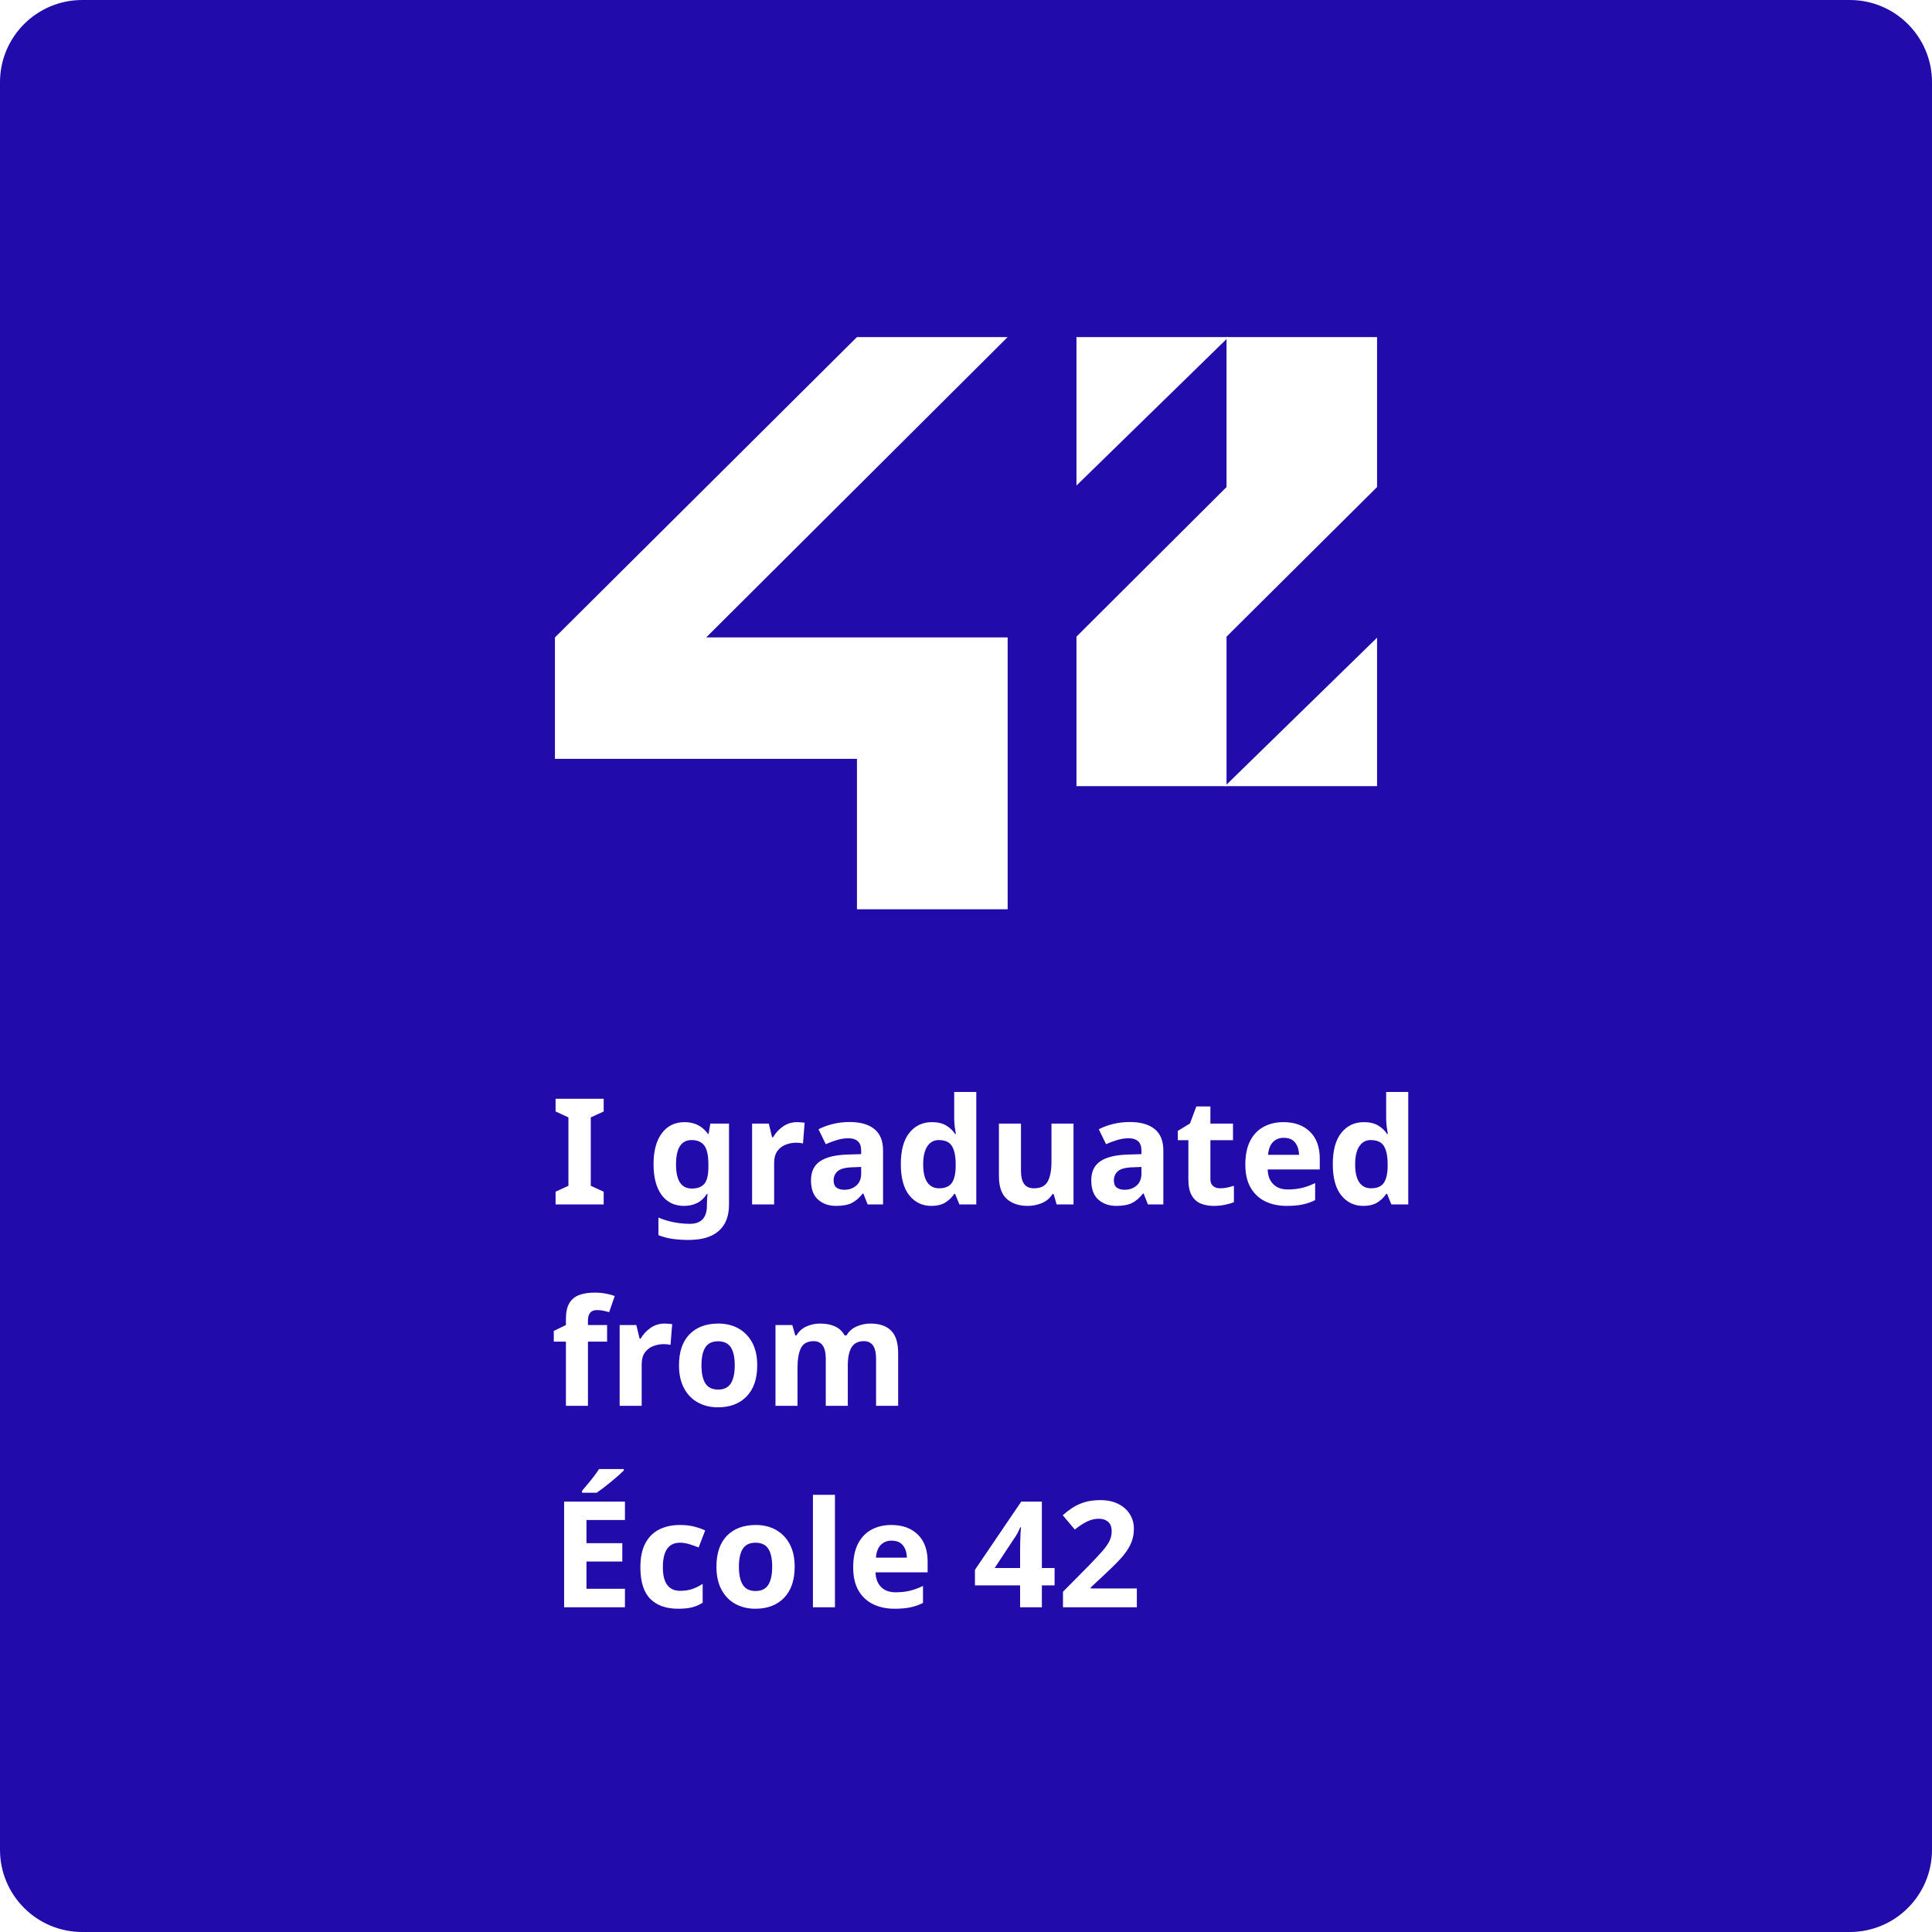
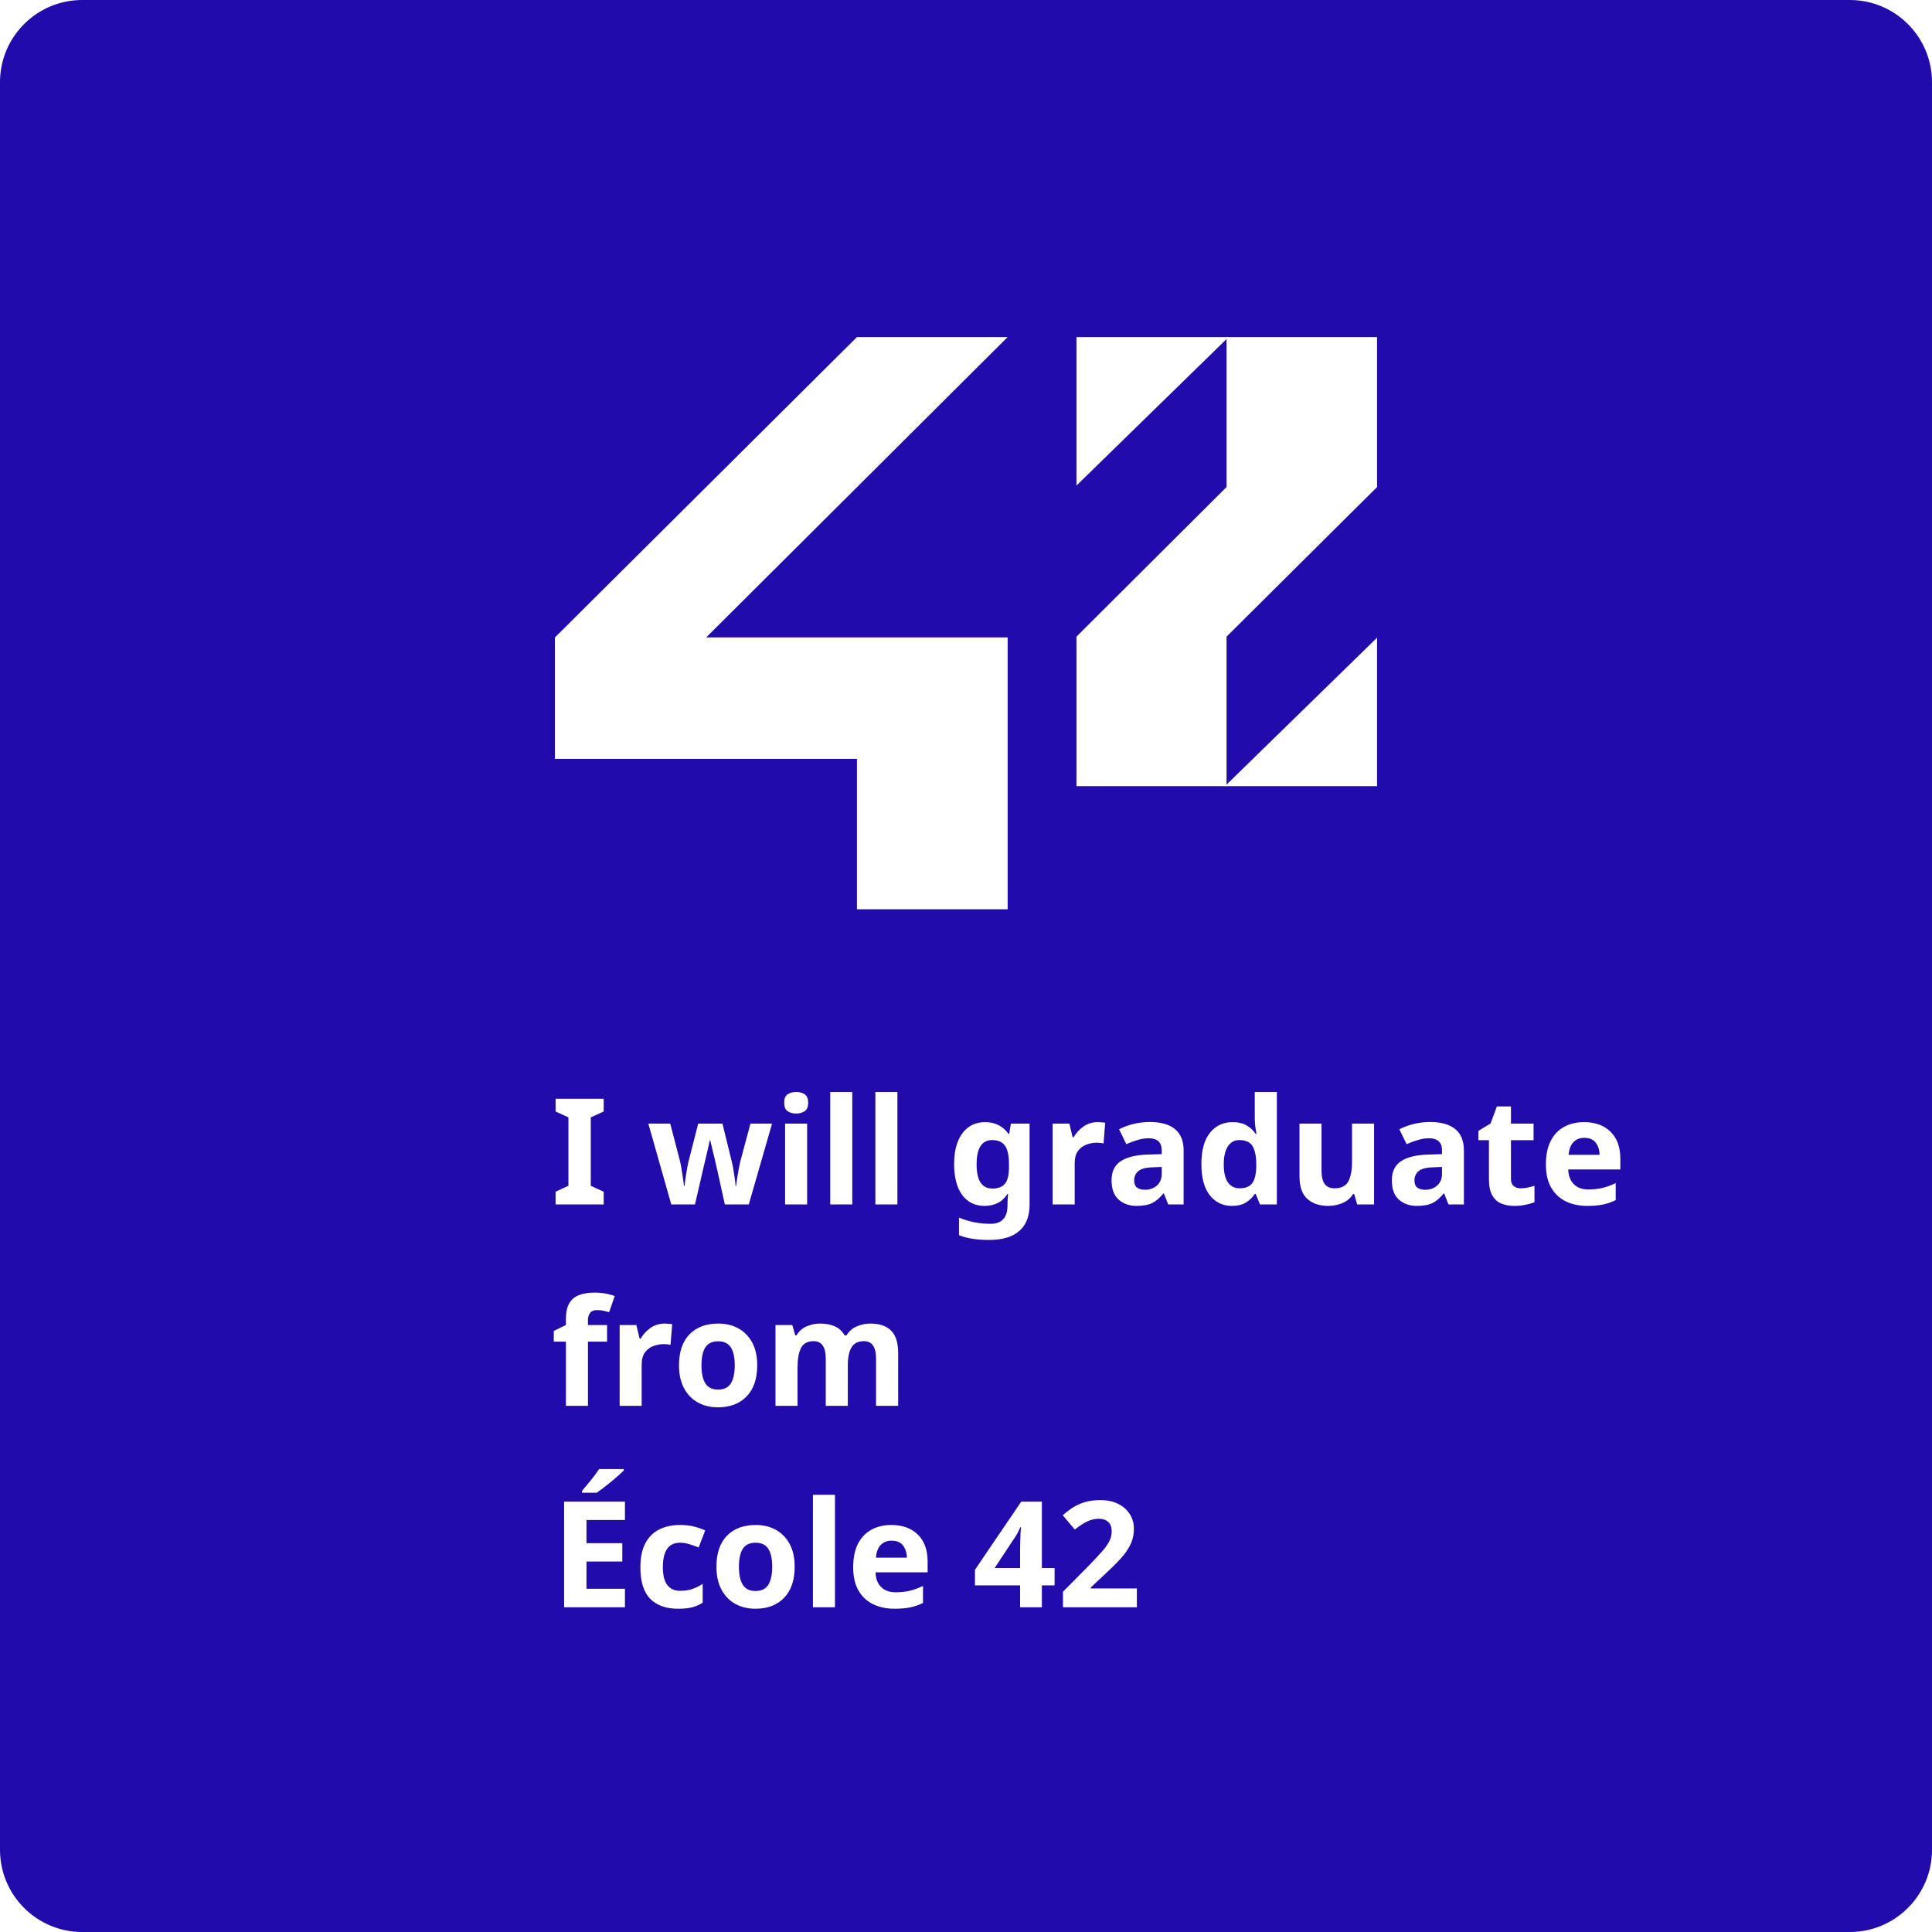
<svg xmlns="http://www.w3.org/2000/svg" color="#fff" width="470px" height="470px" viewBox="0 0 470 470" version="1.1">
  <g id="Page-1" stroke="none" stroke-width="1" fill="none" fill-rule="evenodd">
    <g id="Desktop-HD" transform="translate(-485, -298)">
      <g id="Group" transform="translate(485, 298)">
        <rect class="to-fill" id="Rectangle" fill="#220BAB" x="0" y="0" width="470" height="470" rx="20" />
        <g class="to-color" id="Group-2" transform="translate(135, 82)" fill="currentColor" fill-rule="nonzero">
          <polygon id="Path" points="126.872 36.123 163.877 0 126.872 0" />
          <polygon id="Path" points="163.381 36.483 126.872 72.878 126.872 109.251 163.381 109.251 163.381 72.878 200 36.483 200 0 163.381 0" />
          <polygon id="Path" points="200 73.128 162.996 109.251 200 109.251" />
          <polygon id="Path" points="0 102.607 73.473 102.607 73.473 139.207 110.132 139.207 110.132 73.067 36.792 73.067 110.132 0 73.473 0 0 73.067" />
        </g>
        <text class="to-color" id="I-graduated-from-Éco" font-family="AvenirNext-Bold, Avenir Next" font-size="36" font-weight="bold" fill="currentColor">
-           <tspan x="134" y="293">I graduated</tspan>
+           <tspan x="134" y="293">I will graduate</tspan>
          <tspan x="134" y="342">from</tspan>
          <tspan x="134" y="391">École 42</tspan>
        </text>
      </g>
    </g>
  </g>
</svg>
